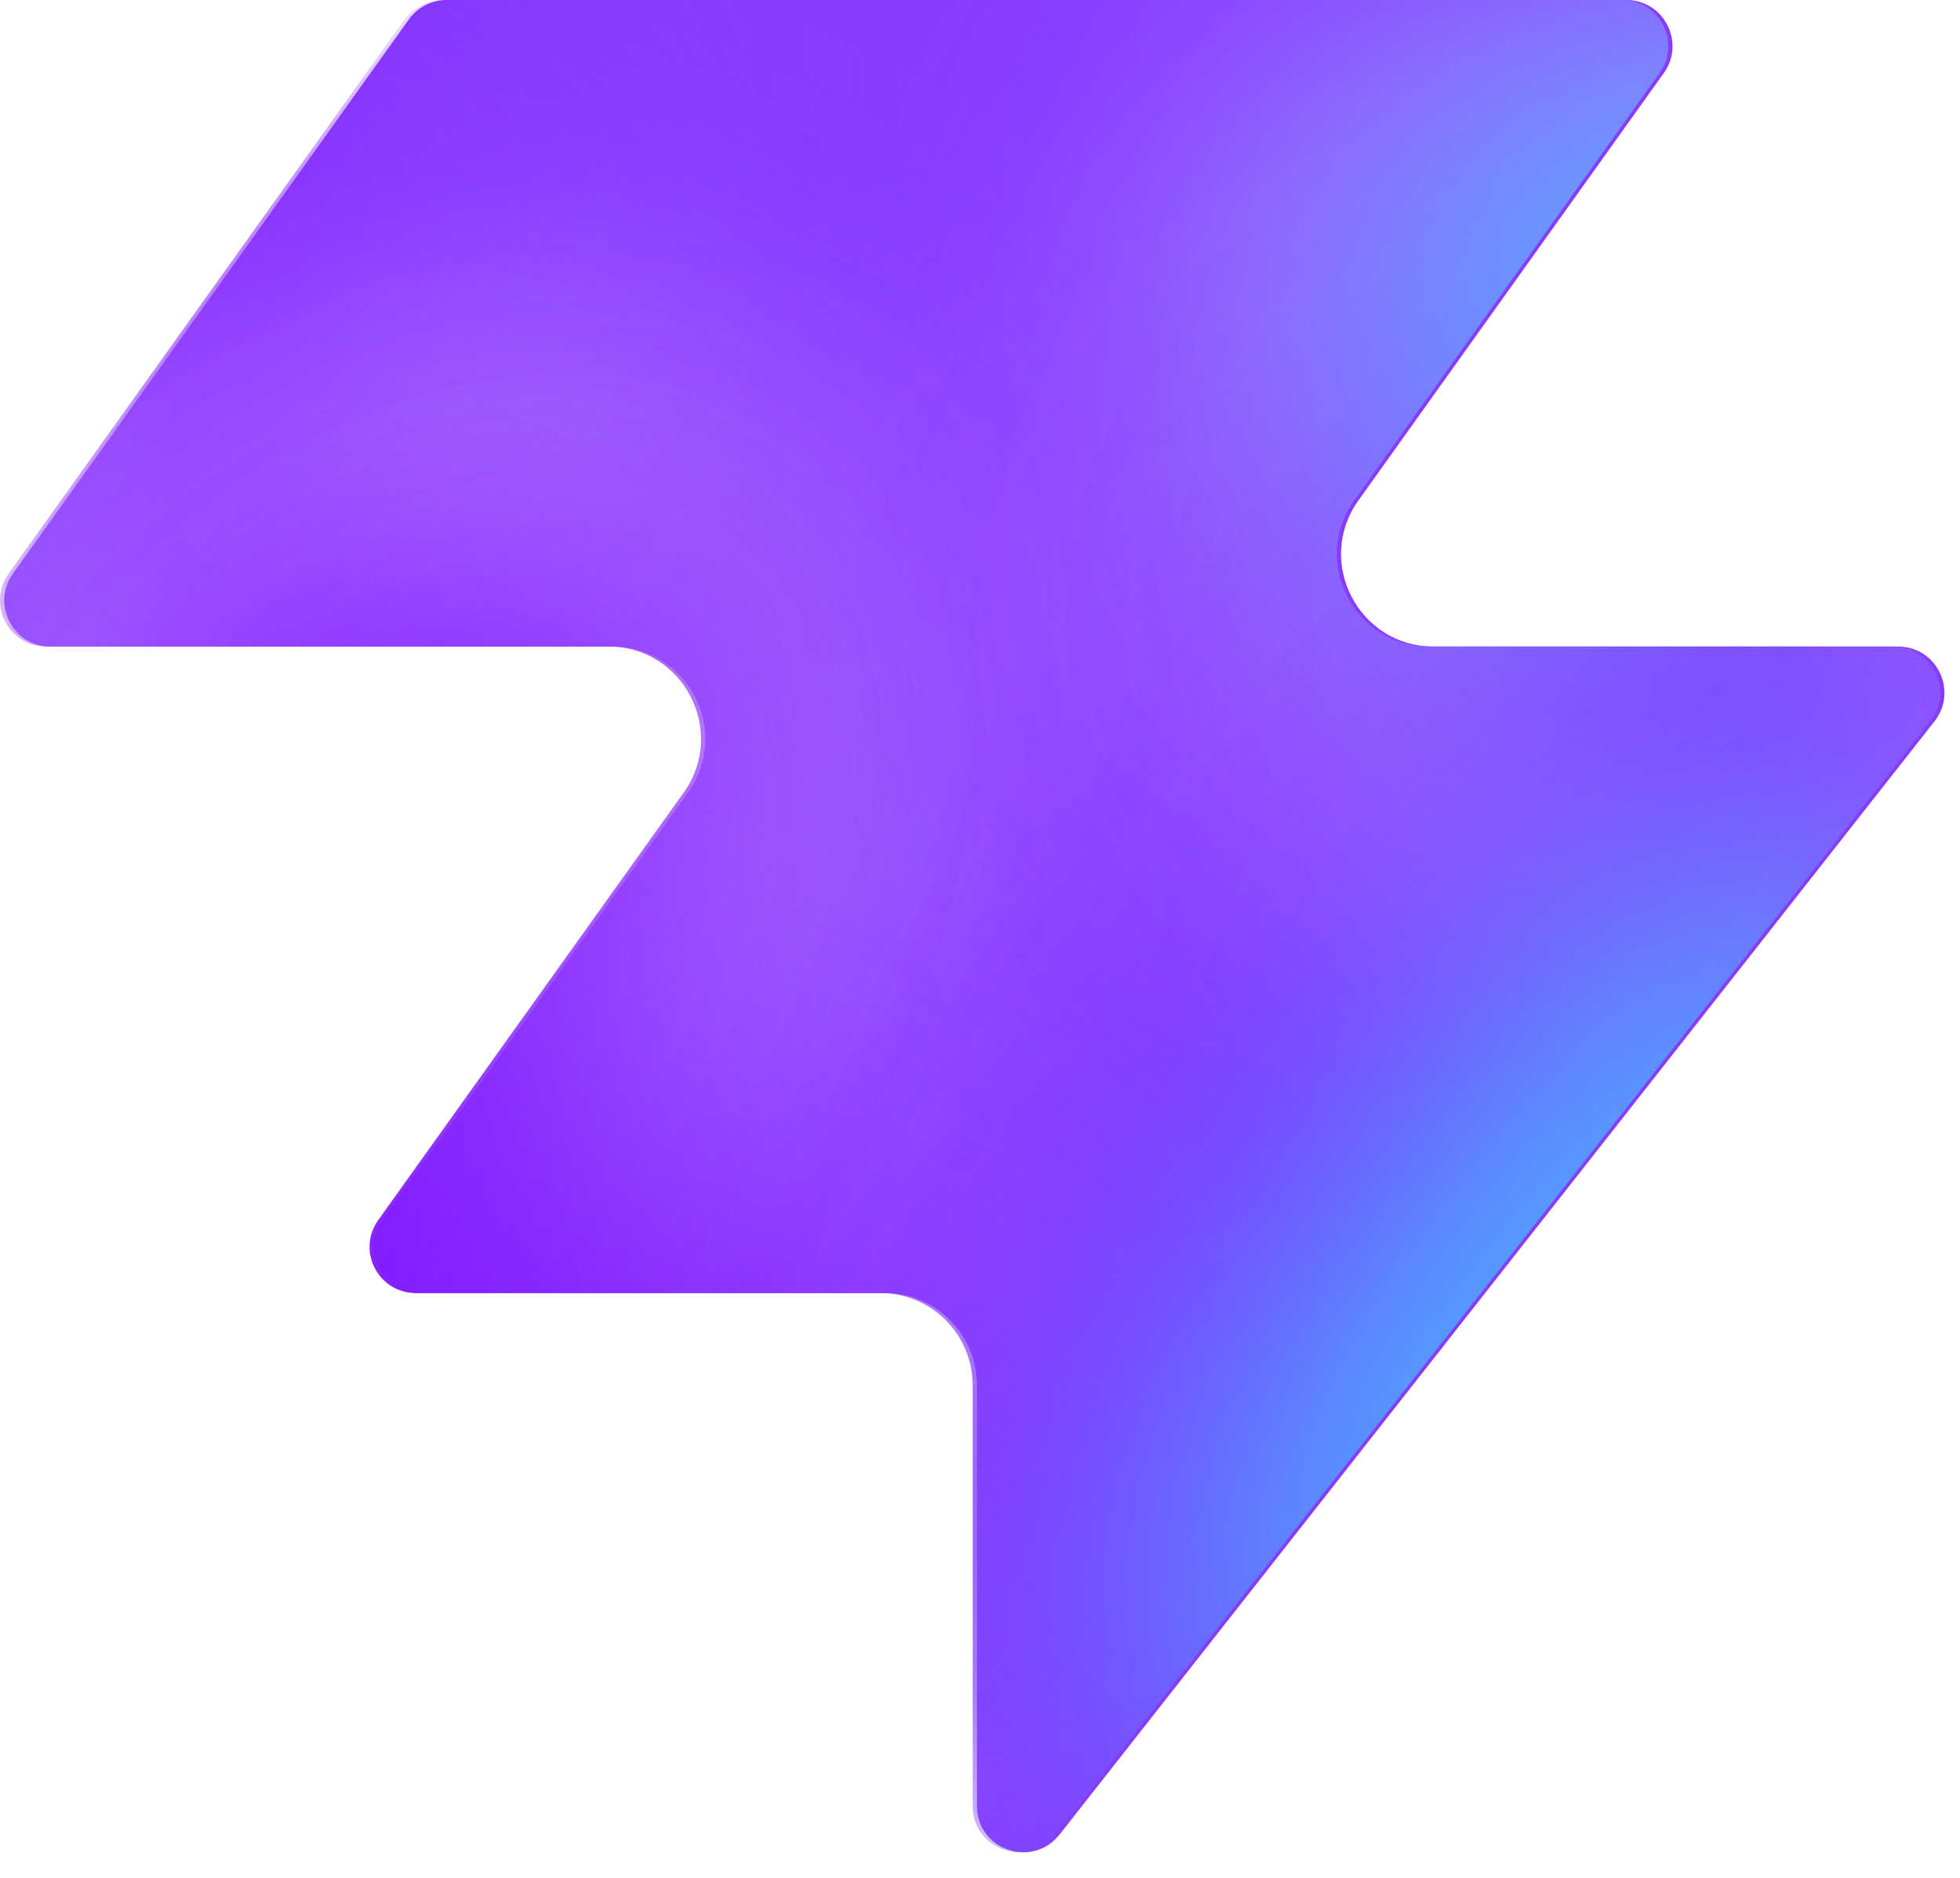
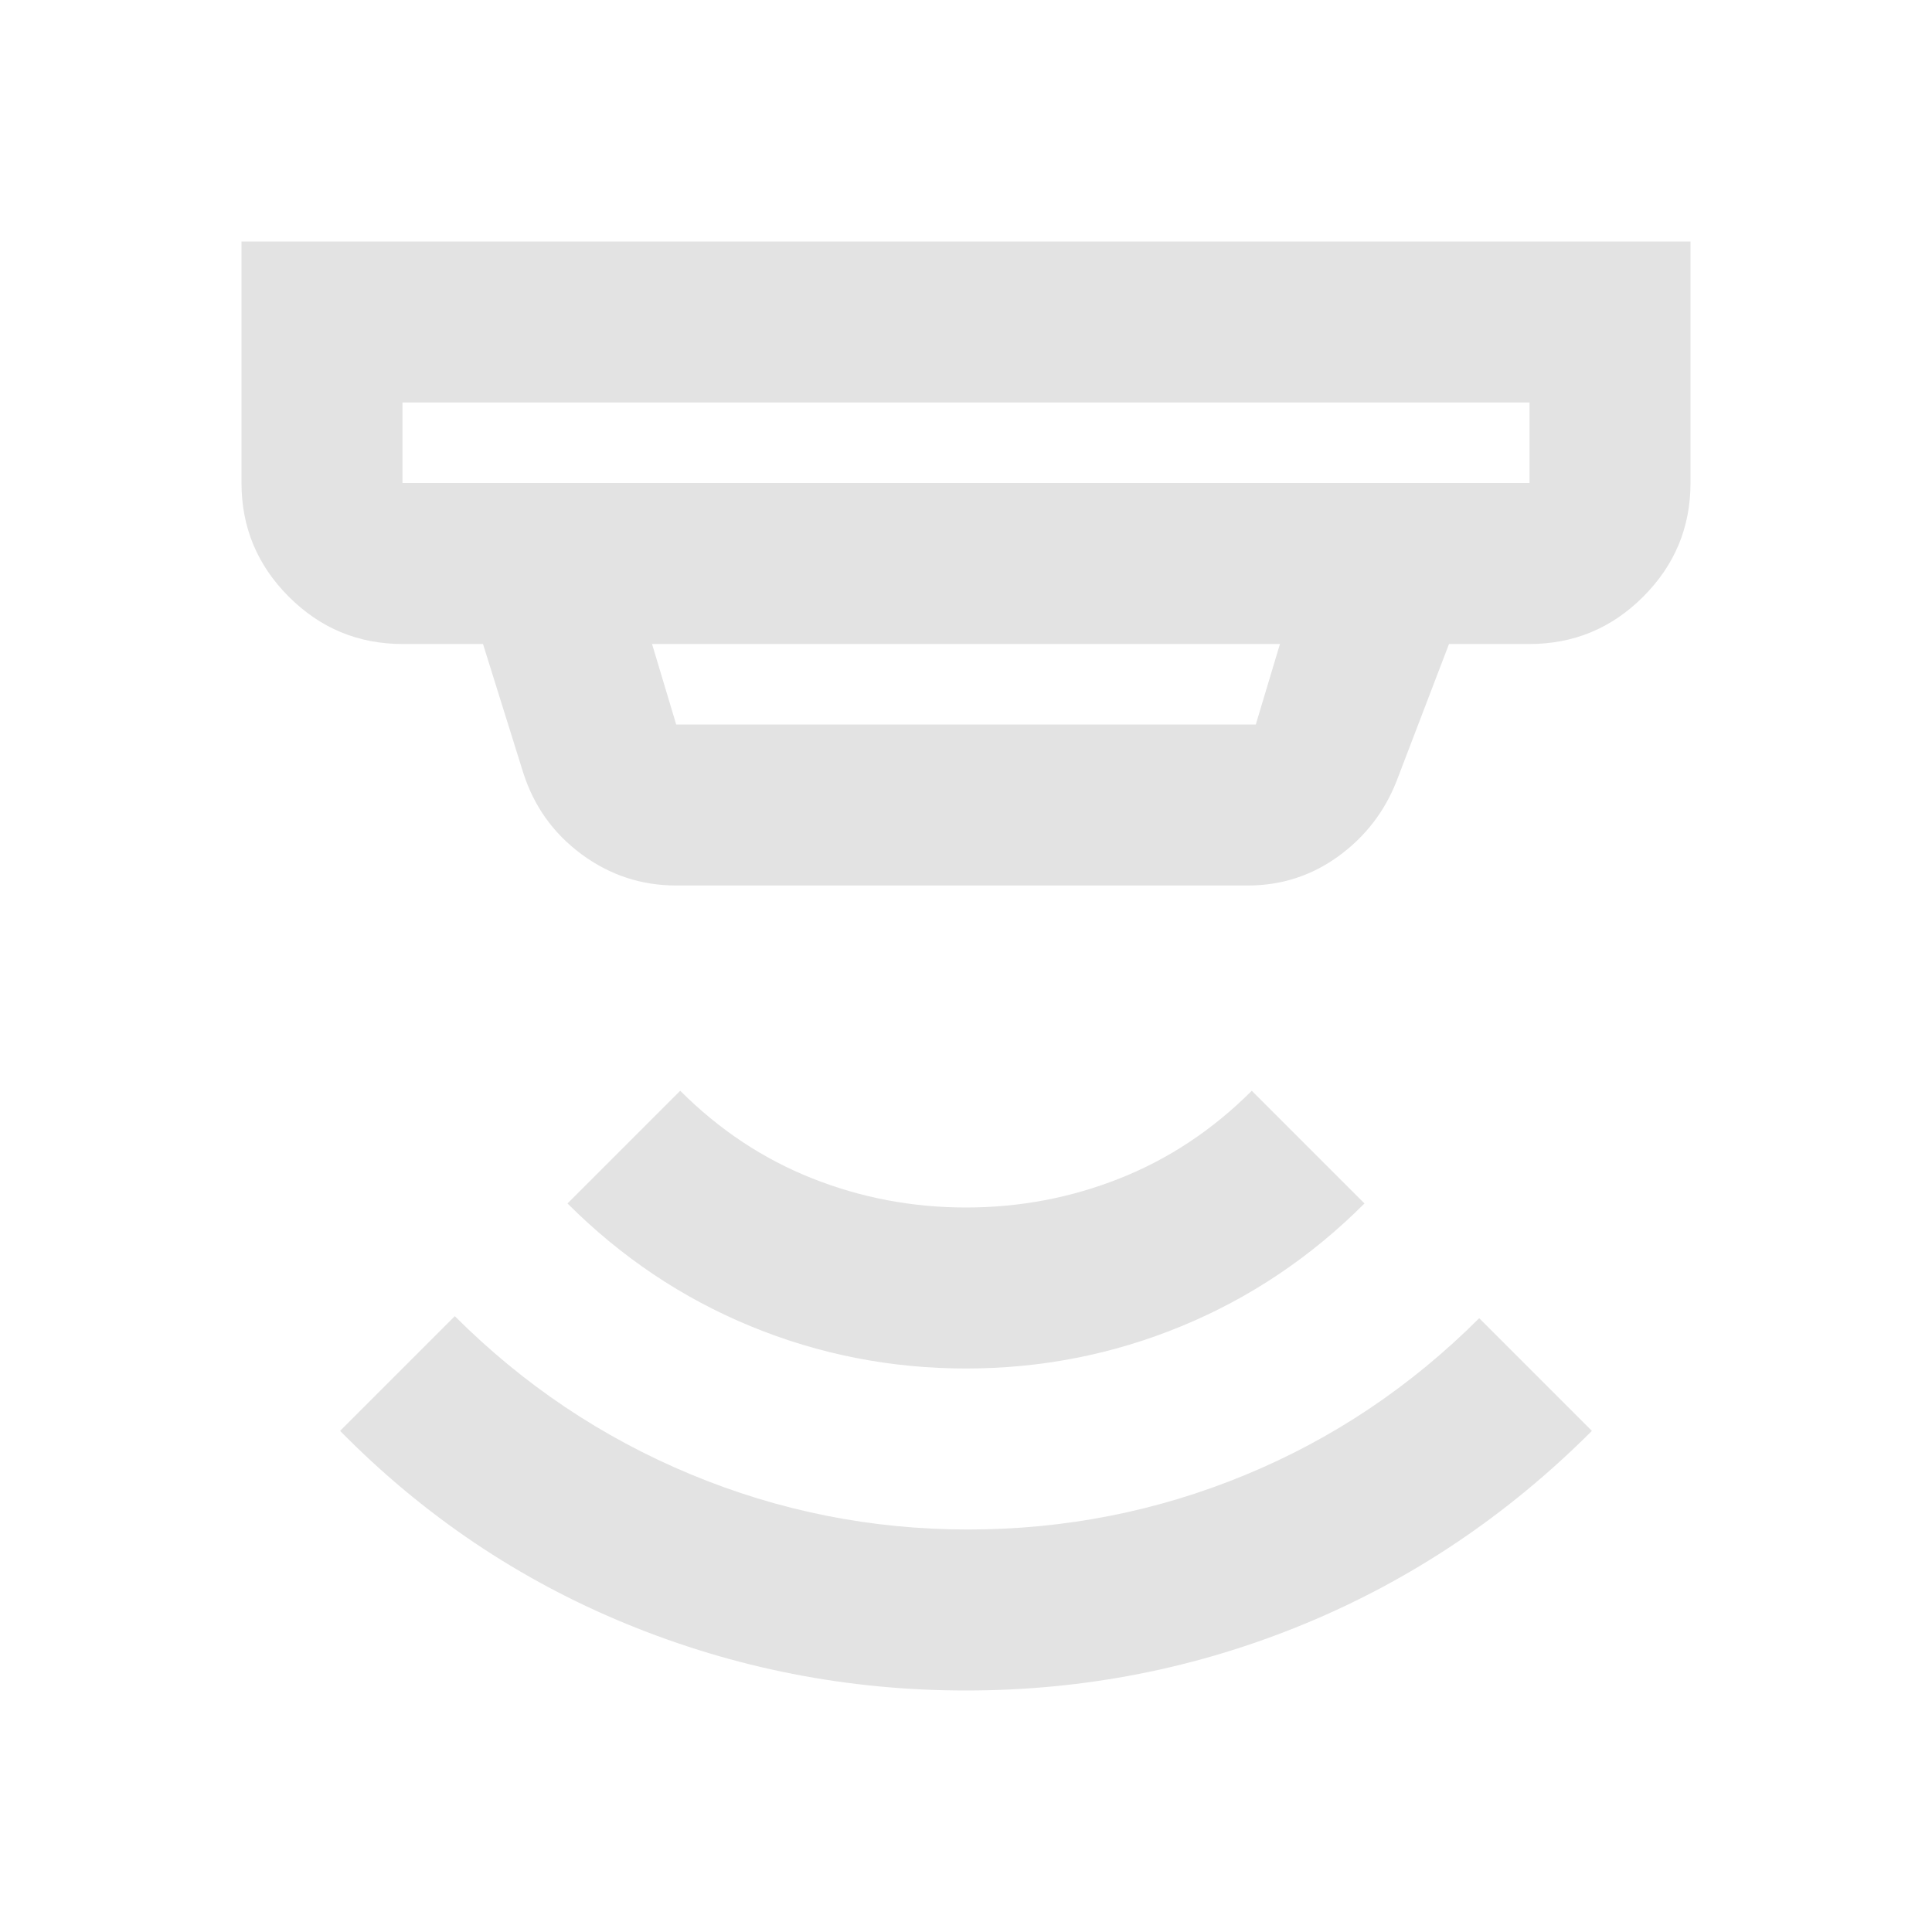
- <svg xmlns="http://www.w3.org/2000/svg" width="48" height="46" fill="none" viewBox="0 0 48 46">
-   <path fill="#863bff" d="M25.946 44.938c-.664.845-2.021.375-2.021-.698V33.937a2.26 2.26 0 0 0-2.262-2.262H10.287c-.92 0-1.456-1.04-.92-1.788l7.48-10.471c1.07-1.497 0-3.578-1.842-3.578H1.237c-.92 0-1.456-1.04-.92-1.788L10.013.474c.214-.297.556-.474.92-.474h28.894c.92 0 1.456 1.04.92 1.788l-7.48 10.471c-1.07 1.498 0 3.579 1.842 3.579h11.377c.943 0 1.473 1.088.89 1.83L25.947 44.94z" style="fill:#863bff;fill:color(display-p3 .525 .23 1);fill-opacity:1" />
-   <mask id="a" width="48" height="46" x="0" y="0" maskUnits="userSpaceOnUse" style="mask-type:alpha">
-     <path fill="#000" d="M25.842 44.938c-.664.844-2.021.375-2.021-.698V33.937a2.26 2.26 0 0 0-2.262-2.262H10.183c-.92 0-1.456-1.04-.92-1.788l7.48-10.471c1.07-1.498 0-3.579-1.842-3.579H1.133c-.92 0-1.456-1.04-.92-1.787L9.91.473c.214-.297.556-.474.92-.474h28.894c.92 0 1.456 1.04.92 1.788l-7.48 10.471c-1.07 1.498 0 3.578 1.842 3.578h11.377c.943 0 1.473 1.088.89 1.832L25.843 44.94z" style="fill:#000;fill-opacity:1" />
-   </mask>
-   <g mask="url(#a)">
-     <g filter="url(#b)">
-       <ellipse cx="5.508" cy="14.704" fill="#ede6ff" rx="5.508" ry="14.704" style="fill:#ede6ff;fill:color(display-p3 .927 .903 1);fill-opacity:1" transform="matrix(.00324 1 1 -.00324 -4.47 31.516)" />
-     </g>
-     <g filter="url(#c)">
-       <ellipse cx="10.399" cy="29.851" fill="#ede6ff" rx="10.399" ry="29.851" style="fill:#ede6ff;fill:color(display-p3 .927 .903 1);fill-opacity:1" transform="matrix(.00324 1 1 -.00324 -39.328 7.883)" />
-     </g>
-     <g filter="url(#d)">
-       <ellipse cx="5.508" cy="30.487" fill="#7e14ff" rx="5.508" ry="30.487" style="fill:#7e14ff;fill:color(display-p3 .492 .077 1);fill-opacity:1" transform="rotate(89.814 -25.913 -14.639)scale(1 -1)" />
-     </g>
-     <g filter="url(#e)">
-       <ellipse cx="5.508" cy="30.599" fill="#7e14ff" rx="5.508" ry="30.599" style="fill:#7e14ff;fill:color(display-p3 .492 .077 1);fill-opacity:1" transform="rotate(89.814 -32.644 -3.334)scale(1 -1)" />
-     </g>
-     <g filter="url(#f)">
-       <ellipse cx="5.508" cy="30.599" fill="#7e14ff" rx="5.508" ry="30.599" style="fill:#7e14ff;fill:color(display-p3 .492 .077 1);fill-opacity:1" transform="matrix(.00324 1 1 -.00324 -34.34 30.47)" />
-     </g>
-     <g filter="url(#g)">
-       <ellipse cx="14.072" cy="22.078" fill="#ede6ff" rx="14.072" ry="22.078" style="fill:#ede6ff;fill:color(display-p3 .927 .903 1);fill-opacity:1" transform="rotate(93.35 24.506 48.493)scale(-1 1)" />
-     </g>
-     <g filter="url(#h)">
-       <ellipse cx="3.47" cy="21.501" fill="#7e14ff" rx="3.47" ry="21.501" style="fill:#7e14ff;fill:color(display-p3 .492 .077 1);fill-opacity:1" transform="rotate(89.009 28.708 47.59)scale(-1 1)" />
-     </g>
-     <g filter="url(#i)">
-       <ellipse cx="3.47" cy="21.501" fill="#7e14ff" rx="3.47" ry="21.501" style="fill:#7e14ff;fill:color(display-p3 .492 .077 1);fill-opacity:1" transform="rotate(89.009 28.708 47.59)scale(-1 1)" />
-     </g>
-     <g filter="url(#j)">
-       <ellipse cx=".387" cy="8.972" fill="#7e14ff" rx="4.407" ry="29.108" style="fill:#7e14ff;fill:color(display-p3 .492 .077 1);fill-opacity:1" transform="rotate(39.51 .387 8.972)" />
-     </g>
-     <g filter="url(#k)">
-       <ellipse cx="47.523" cy="-6.092" fill="#7e14ff" rx="4.407" ry="29.108" style="fill:#7e14ff;fill:color(display-p3 .492 .077 1);fill-opacity:1" transform="rotate(37.892 47.523 -6.092)" />
-     </g>
-     <g filter="url(#l)">
-       <ellipse cx="41.412" cy="6.333" fill="#47bfff" rx="5.971" ry="9.665" style="fill:#47bfff;fill:color(display-p3 .28 .748 1);fill-opacity:1" transform="rotate(37.892 41.412 6.333)" />
-     </g>
-     <g filter="url(#m)">
-       <ellipse cx="-1.879" cy="38.332" fill="#7e14ff" rx="4.407" ry="29.108" style="fill:#7e14ff;fill:color(display-p3 .492 .077 1);fill-opacity:1" transform="rotate(37.892 -1.88 38.332)" />
-     </g>
-     <g filter="url(#n)">
-       <ellipse cx="-1.879" cy="38.332" fill="#7e14ff" rx="4.407" ry="29.108" style="fill:#7e14ff;fill:color(display-p3 .492 .077 1);fill-opacity:1" transform="rotate(37.892 -1.88 38.332)" />
-     </g>
-     <g filter="url(#o)">
-       <ellipse cx="35.651" cy="29.907" fill="#7e14ff" rx="4.407" ry="29.108" style="fill:#7e14ff;fill:color(display-p3 .492 .077 1);fill-opacity:1" transform="rotate(37.892 35.651 29.907)" />
-     </g>
-     <g filter="url(#p)">
-       <ellipse cx="38.418" cy="32.4" fill="#47bfff" rx="5.971" ry="15.297" style="fill:#47bfff;fill:color(display-p3 .28 .748 1);fill-opacity:1" transform="rotate(37.892 38.418 32.4)" />
-     </g>
-   </g>
-   <defs>
-     <filter id="b" width="60.045" height="41.654" x="-19.77" y="16.149" color-interpolation-filters="sRGB" filterUnits="userSpaceOnUse">
-       <feFlood flood-opacity="0" result="BackgroundImageFix" />
-       <feBlend in="SourceGraphic" in2="BackgroundImageFix" result="shape" />
-       <feGaussianBlur result="effect1_foregroundBlur_2002_17158" stdDeviation="7.659" />
-     </filter>
-     <filter id="c" width="90.34" height="51.437" x="-54.613" y="-7.533" color-interpolation-filters="sRGB" filterUnits="userSpaceOnUse">
-       <feFlood flood-opacity="0" result="BackgroundImageFix" />
-       <feBlend in="SourceGraphic" in2="BackgroundImageFix" result="shape" />
-       <feGaussianBlur result="effect1_foregroundBlur_2002_17158" stdDeviation="7.659" />
-     </filter>
-     <filter id="d" width="79.355" height="29.4" x="-49.64" y="2.03" color-interpolation-filters="sRGB" filterUnits="userSpaceOnUse">
-       <feFlood flood-opacity="0" result="BackgroundImageFix" />
-       <feBlend in="SourceGraphic" in2="BackgroundImageFix" result="shape" />
-       <feGaussianBlur result="effect1_foregroundBlur_2002_17158" stdDeviation="4.596" />
-     </filter>
-     <filter id="e" width="79.579" height="29.4" x="-45.045" y="20.029" color-interpolation-filters="sRGB" filterUnits="userSpaceOnUse">
-       <feFlood flood-opacity="0" result="BackgroundImageFix" />
-       <feBlend in="SourceGraphic" in2="BackgroundImageFix" result="shape" />
-       <feGaussianBlur result="effect1_foregroundBlur_2002_17158" stdDeviation="4.596" />
-     </filter>
-     <filter id="f" width="79.579" height="29.4" x="-43.513" y="21.178" color-interpolation-filters="sRGB" filterUnits="userSpaceOnUse">
-       <feFlood flood-opacity="0" result="BackgroundImageFix" />
-       <feBlend in="SourceGraphic" in2="BackgroundImageFix" result="shape" />
-       <feGaussianBlur result="effect1_foregroundBlur_2002_17158" stdDeviation="4.596" />
-     </filter>
-     <filter id="g" width="74.749" height="58.852" x="15.756" y="-17.901" color-interpolation-filters="sRGB" filterUnits="userSpaceOnUse">
-       <feFlood flood-opacity="0" result="BackgroundImageFix" />
-       <feBlend in="SourceGraphic" in2="BackgroundImageFix" result="shape" />
-       <feGaussianBlur result="effect1_foregroundBlur_2002_17158" stdDeviation="7.659" />
-     </filter>
-     <filter id="h" width="61.377" height="25.362" x="23.548" y="2.284" color-interpolation-filters="sRGB" filterUnits="userSpaceOnUse">
-       <feFlood flood-opacity="0" result="BackgroundImageFix" />
-       <feBlend in="SourceGraphic" in2="BackgroundImageFix" result="shape" />
-       <feGaussianBlur result="effect1_foregroundBlur_2002_17158" stdDeviation="4.596" />
-     </filter>
-     <filter id="i" width="61.377" height="25.362" x="23.548" y="2.284" color-interpolation-filters="sRGB" filterUnits="userSpaceOnUse">
-       <feFlood flood-opacity="0" result="BackgroundImageFix" />
-       <feBlend in="SourceGraphic" in2="BackgroundImageFix" result="shape" />
-       <feGaussianBlur result="effect1_foregroundBlur_2002_17158" stdDeviation="4.596" />
-     </filter>
-     <filter id="j" width="56.045" height="63.649" x="-27.636" y="-22.853" color-interpolation-filters="sRGB" filterUnits="userSpaceOnUse">
-       <feFlood flood-opacity="0" result="BackgroundImageFix" />
-       <feBlend in="SourceGraphic" in2="BackgroundImageFix" result="shape" />
-       <feGaussianBlur result="effect1_foregroundBlur_2002_17158" stdDeviation="4.596" />
-     </filter>
-     <filter id="k" width="54.814" height="64.646" x="20.116" y="-38.415" color-interpolation-filters="sRGB" filterUnits="userSpaceOnUse">
-       <feFlood flood-opacity="0" result="BackgroundImageFix" />
-       <feBlend in="SourceGraphic" in2="BackgroundImageFix" result="shape" />
-       <feGaussianBlur result="effect1_foregroundBlur_2002_17158" stdDeviation="4.596" />
-     </filter>
-     <filter id="l" width="33.541" height="35.313" x="24.641" y="-11.323" color-interpolation-filters="sRGB" filterUnits="userSpaceOnUse">
-       <feFlood flood-opacity="0" result="BackgroundImageFix" />
-       <feBlend in="SourceGraphic" in2="BackgroundImageFix" result="shape" />
-       <feGaussianBlur result="effect1_foregroundBlur_2002_17158" stdDeviation="4.596" />
-     </filter>
-     <filter id="m" width="54.814" height="64.646" x="-29.286" y="6.009" color-interpolation-filters="sRGB" filterUnits="userSpaceOnUse">
-       <feFlood flood-opacity="0" result="BackgroundImageFix" />
-       <feBlend in="SourceGraphic" in2="BackgroundImageFix" result="shape" />
-       <feGaussianBlur result="effect1_foregroundBlur_2002_17158" stdDeviation="4.596" />
-     </filter>
-     <filter id="n" width="54.814" height="64.646" x="-29.286" y="6.009" color-interpolation-filters="sRGB" filterUnits="userSpaceOnUse">
-       <feFlood flood-opacity="0" result="BackgroundImageFix" />
-       <feBlend in="SourceGraphic" in2="BackgroundImageFix" result="shape" />
-       <feGaussianBlur result="effect1_foregroundBlur_2002_17158" stdDeviation="4.596" />
-     </filter>
-     <filter id="o" width="54.814" height="64.646" x="8.244" y="-2.416" color-interpolation-filters="sRGB" filterUnits="userSpaceOnUse">
-       <feFlood flood-opacity="0" result="BackgroundImageFix" />
-       <feBlend in="SourceGraphic" in2="BackgroundImageFix" result="shape" />
-       <feGaussianBlur result="effect1_foregroundBlur_2002_17158" stdDeviation="4.596" />
-     </filter>
-     <filter id="p" width="39.409" height="43.623" x="18.713" y="10.588" color-interpolation-filters="sRGB" filterUnits="userSpaceOnUse">
-       <feFlood flood-opacity="0" result="BackgroundImageFix" />
-       <feBlend in="SourceGraphic" in2="BackgroundImageFix" result="shape" />
-       <feGaussianBlur result="effect1_foregroundBlur_2002_17158" stdDeviation="4.596" />
-     </filter>
-   </defs>
+ <svg xmlns="http://www.w3.org/2000/svg" height="24px" viewBox="0 -960 960 960" width="24px" fill="#e3e3e3">
+   <path d="M311.5-153Q231-186 169-249l57-57q51 51 117 78.5T481-200q72 0 137.5-27T735-305l56 56q-63 63-143 96t-168 33q-88 0-168.5-33ZM480-280q-56 0-107-21t-91-61l56-56q29 29 65.5 43.5T480-360q40 0 76.5-14.5T622-418l56 56q-40 40-91 61t-107 21ZM200-760v40h560v-40H200Zm124 120 12 40h288l12-40H324Zm12 120q-26 0-47-15.5T260-576l-20-64h-40q-33 0-56.5-23.5T120-720v-120h720v120q0 33-23.5 56.5T760-640h-40l-26 68q-9 23-29 37.5T620-520H336ZM200-760v40-40Z" />
</svg>
